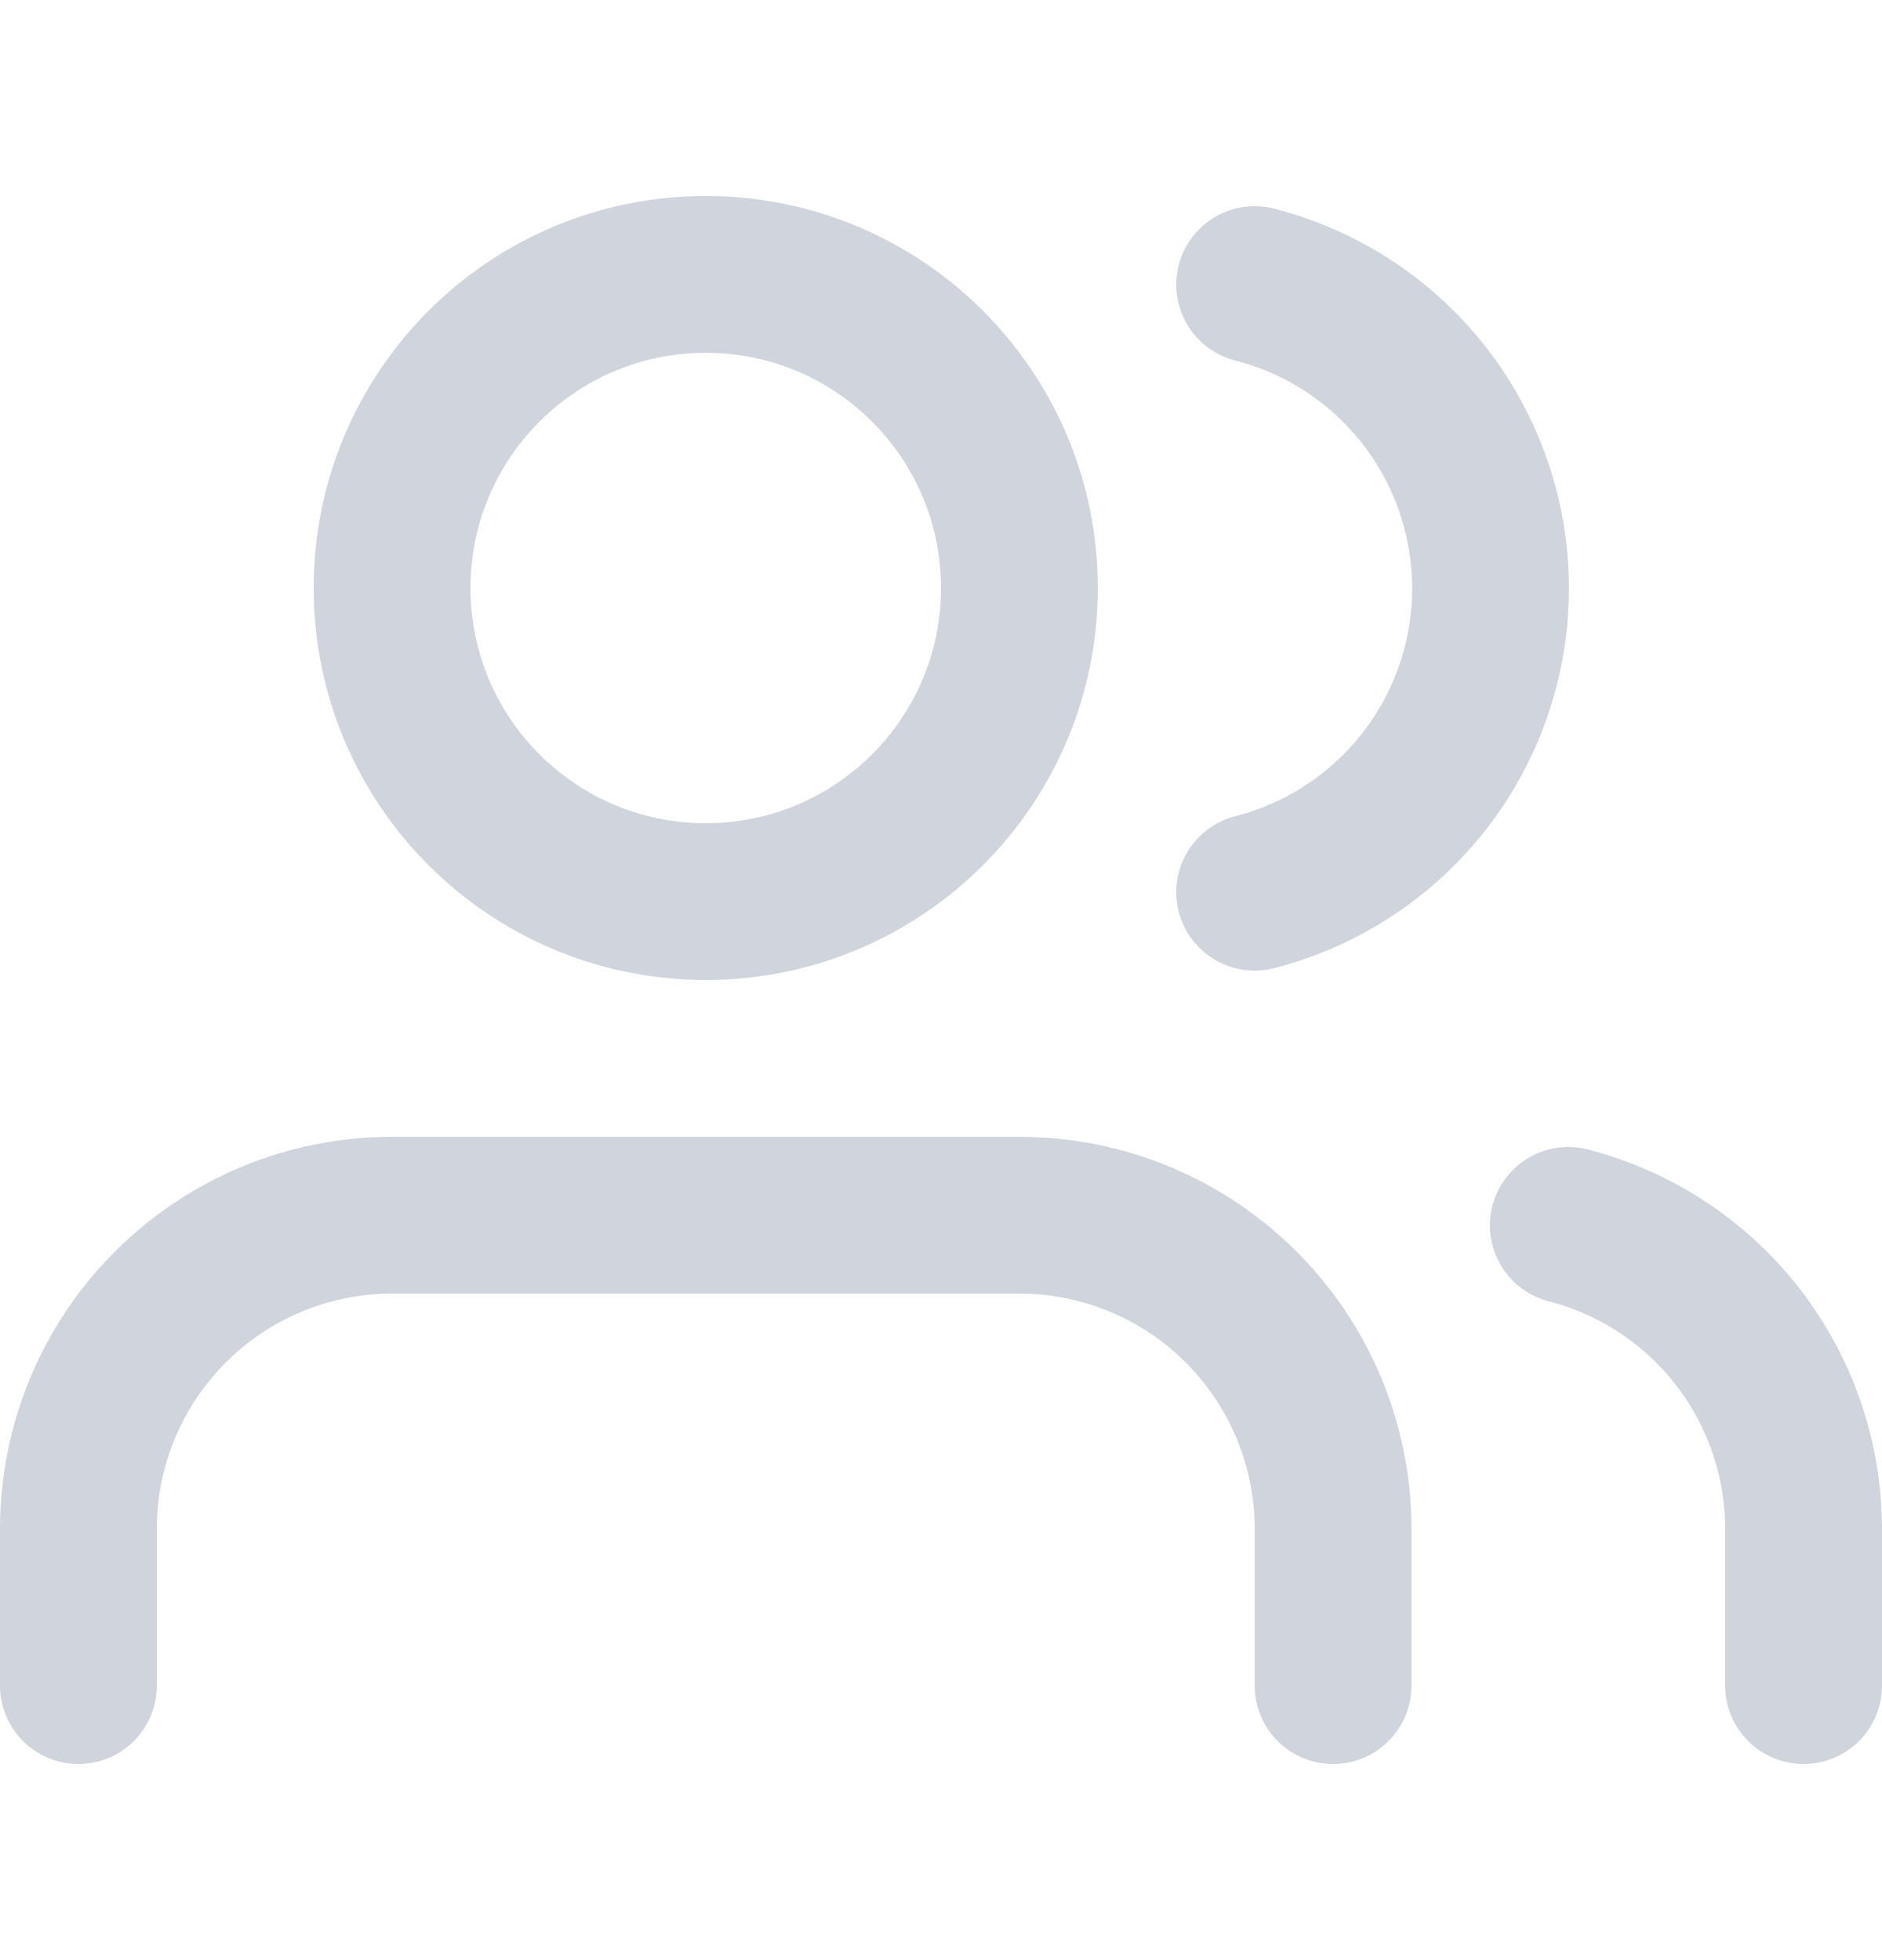
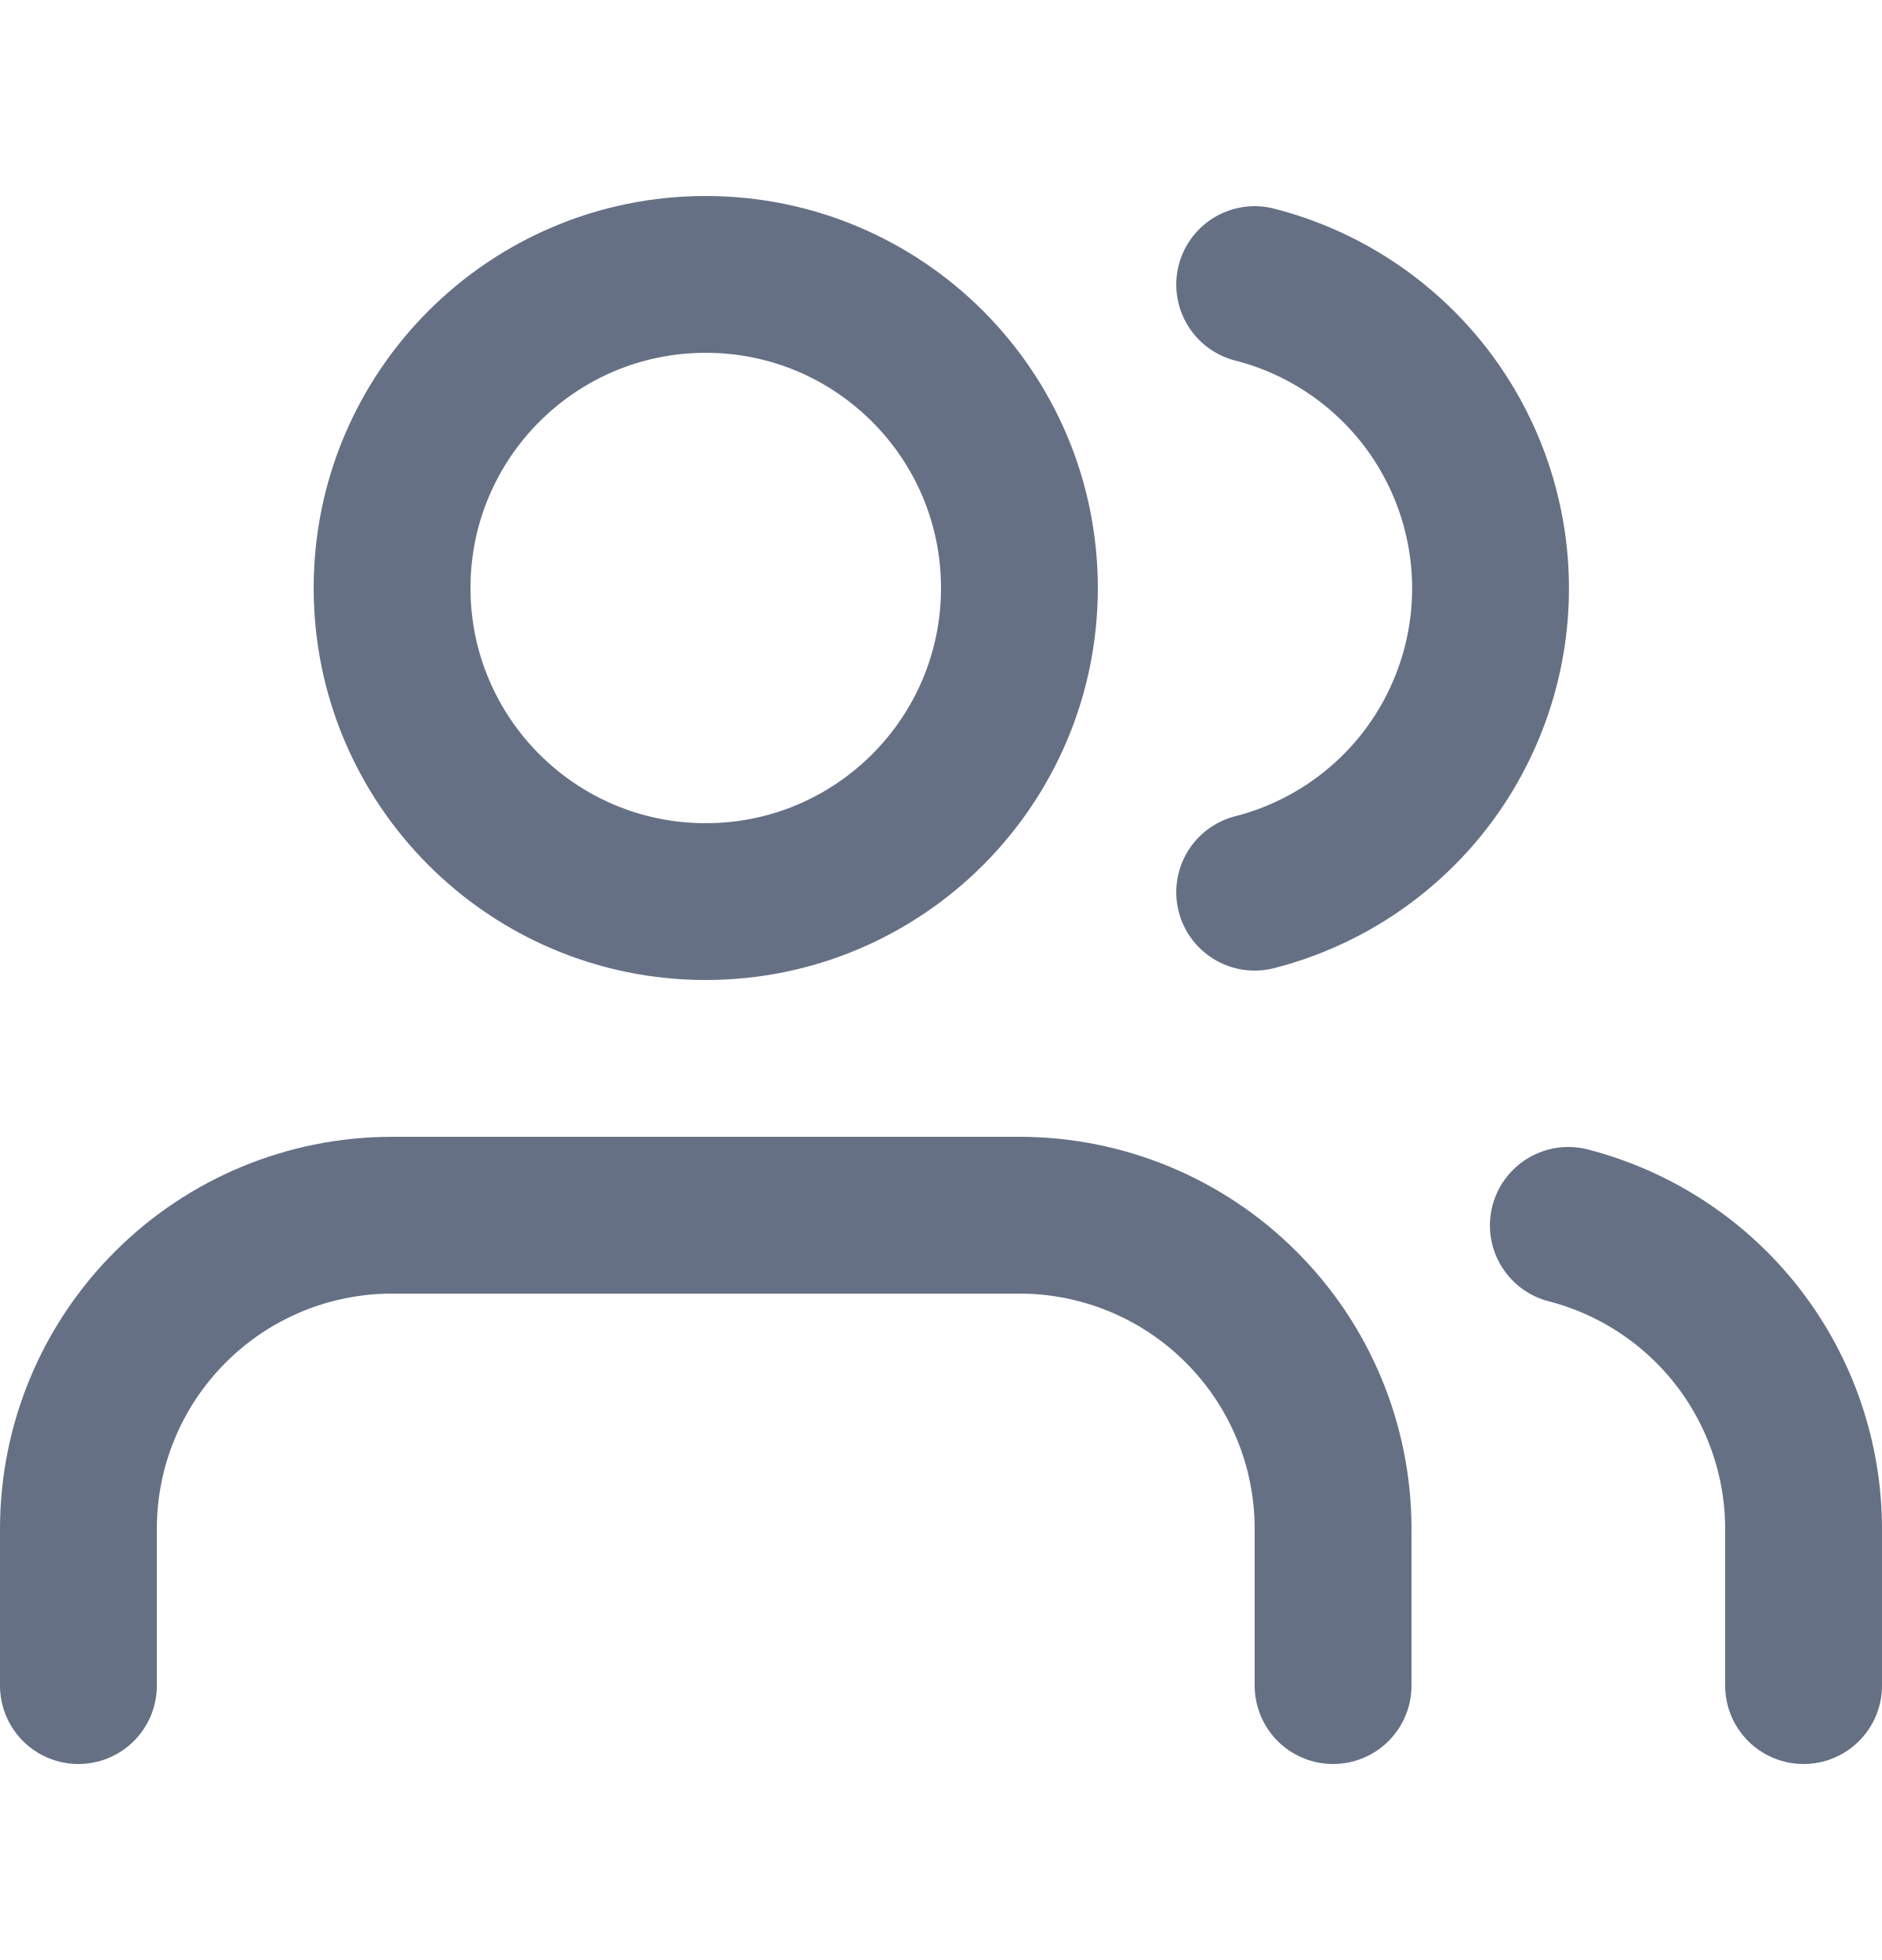
<svg xmlns="http://www.w3.org/2000/svg" width="24" height="25" viewBox="0 0 24 25" fill="none">
-   <path d="M17 21.5V19.5C17 18.439 16.579 17.422 15.828 16.672C15.078 15.921 14.061 15.5 13 15.5H5C3.939 15.5 2.922 15.921 2.172 16.672C1.421 17.422 1 18.439 1 19.5V21.5M23 21.5V19.5C22.999 18.614 22.704 17.753 22.161 17.052C21.618 16.352 20.858 15.852 20 15.63M16 3.63C16.86 3.85 17.623 4.351 18.168 5.052C18.712 5.754 19.008 6.617 19.008 7.505C19.008 8.393 18.712 9.256 18.168 9.958C17.623 10.659 16.86 11.16 16 11.38M13 7.5C13 9.709 11.209 11.5 9 11.5C6.791 11.5 5 9.709 5 7.5C5 5.291 6.791 3.5 9 3.5C11.209 3.5 13 5.291 13 7.5Z" stroke="#D0D5DD" stroke-width="2" stroke-linecap="round" stroke-linejoin="round" />
+   <path d="M17 21.5V19.5C17 18.439 16.579 17.422 15.828 16.672C15.078 15.921 14.061 15.5 13 15.5H5C3.939 15.5 2.922 15.921 2.172 16.672C1.421 17.422 1 18.439 1 19.5V21.5M23 21.5V19.5C22.999 18.614 22.704 17.753 22.161 17.052C21.618 16.352 20.858 15.852 20 15.63M16 3.63C16.86 3.85 17.623 4.351 18.168 5.052C18.712 5.754 19.008 6.617 19.008 7.505C19.008 8.393 18.712 9.256 18.168 9.958C17.623 10.659 16.86 11.16 16 11.38M13 7.5C13 9.709 11.209 11.5 9 11.5C6.791 11.5 5 9.709 5 7.5C5 5.291 6.791 3.5 9 3.5C11.209 3.5 13 5.291 13 7.5Z" stroke="#667085" stroke-width="2" stroke-linecap="round" stroke-linejoin="round" />
</svg>
